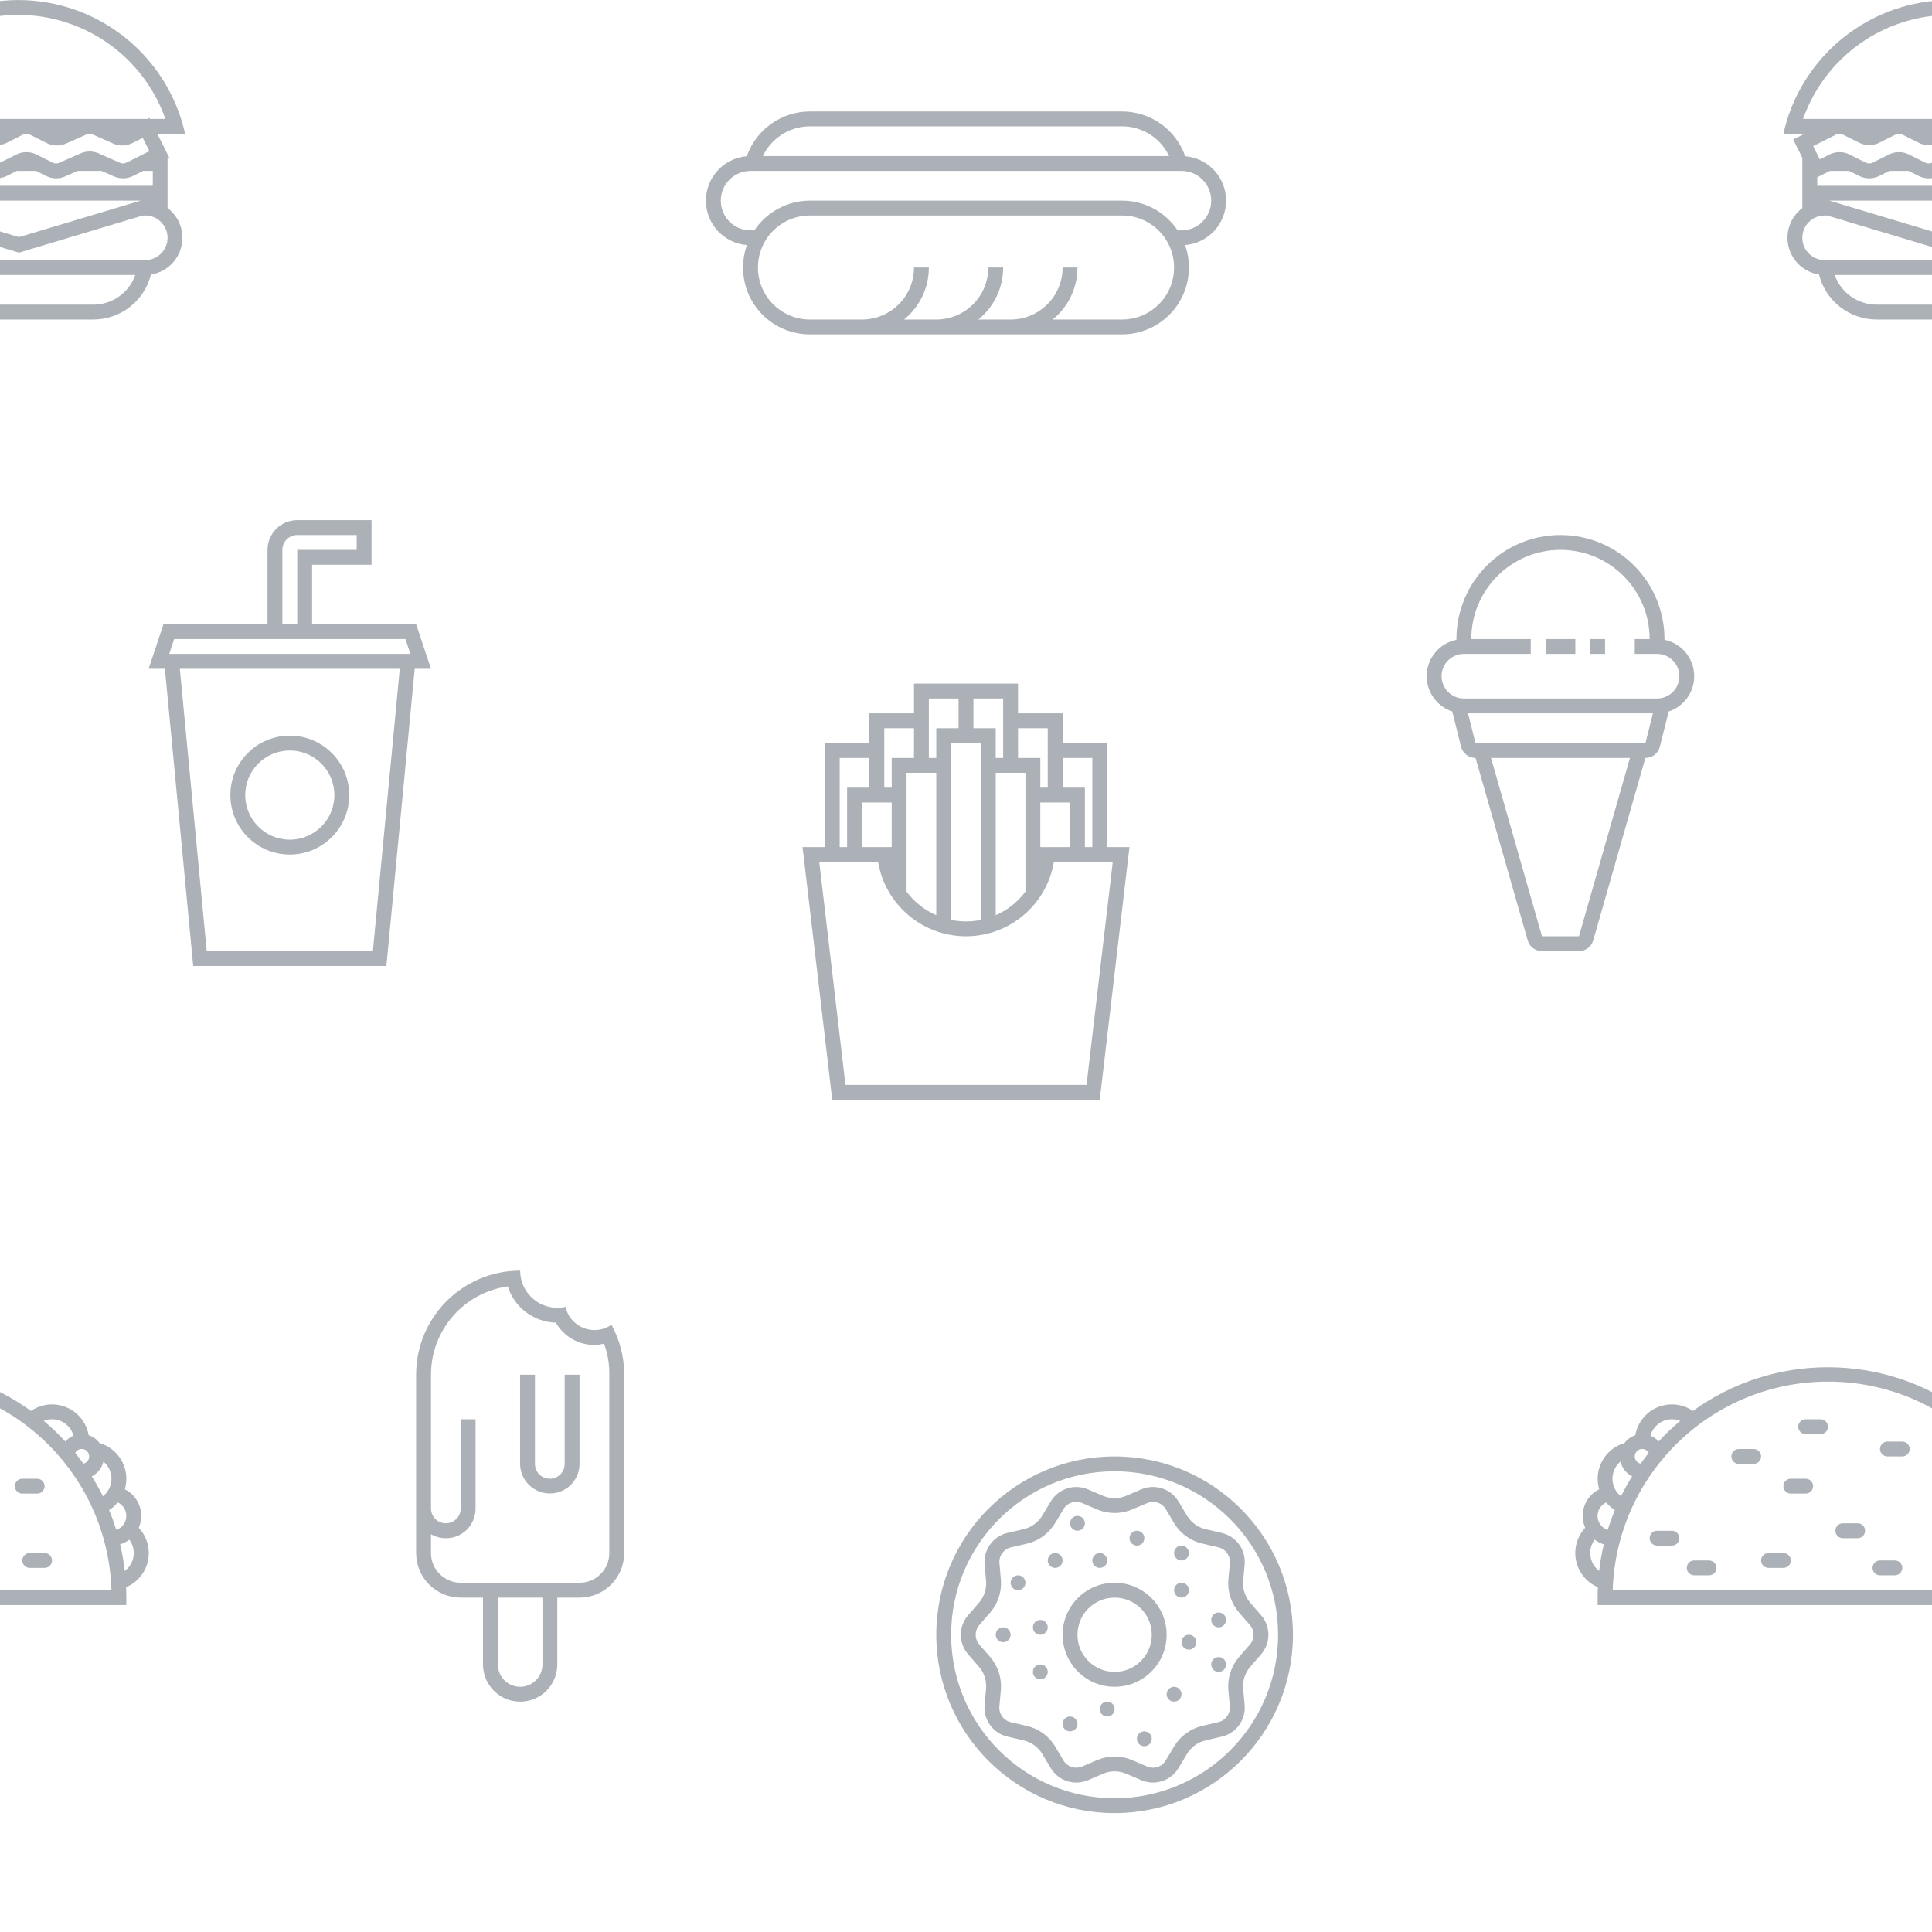
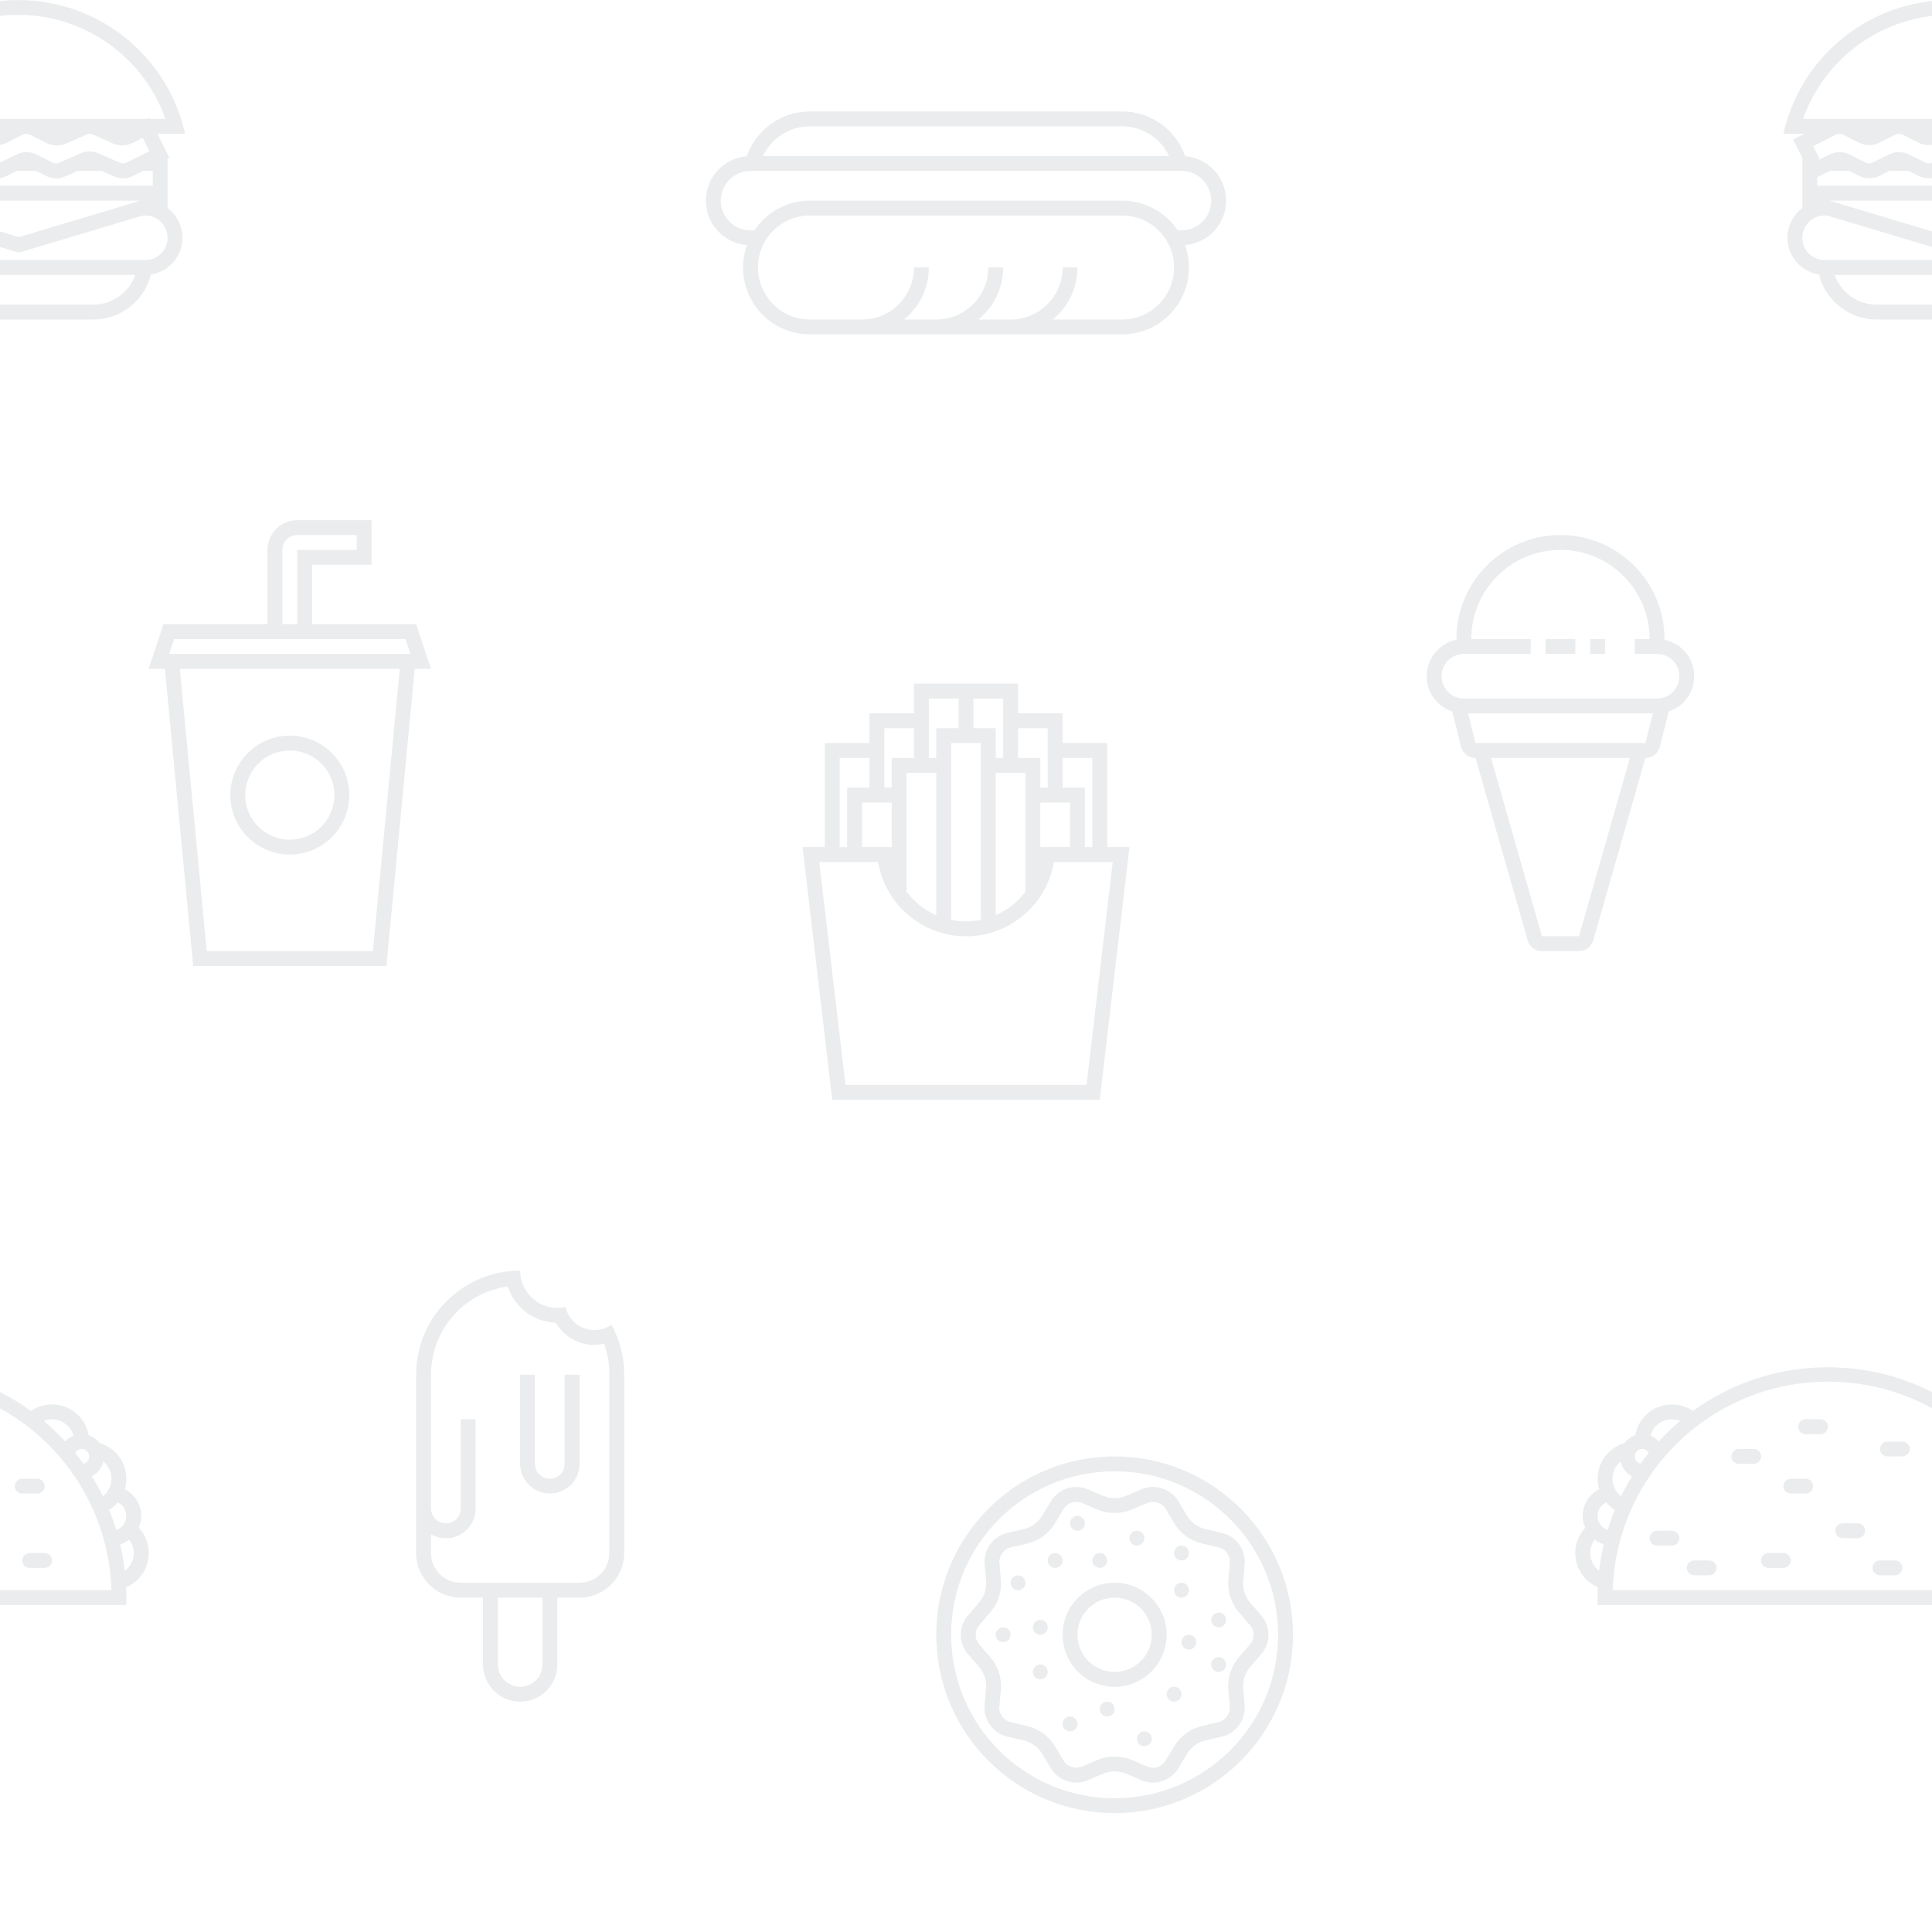
<svg xmlns="http://www.w3.org/2000/svg" width="260" height="260" viewBox="0 0 260 260">
  <g fill-rule="evenodd">
-     <g id="i-like-food" fill="#2e3d49" fill-opacity=".4">
+     <g id="i-like-food" fill="#2e3d49" fill-opacity=".1">
      <path d="M24.37 16c.2.65.39 1.32.54 2H21.17l1.17 2.34.45.9-.24.11V28a5 5 0 0 1-2.23 8.94l-.02.06a8 8 0 0 1-7.75 6h-20a8 8 0 0 1-7.74-6l-.02-.06A5 5 0 0 1-17.45 28v-6.76l-.79-1.58-.44-.9.9-.44.63-.32H-20a23.01 23.01 0 0 1 44.37-2zm-36.82 2a1 1 0 0 0-.44.1l-3.1 1.56.89 1.79 1.31-.66a3 3 0 0 1 2.69 0l2.2 1.1a1 1 0 0 0 .9 0l2.21-1.1a3 3 0 0 1 2.69 0l2.2 1.1a1 1 0 0 0 .9 0l2.21-1.1a3 3 0 0 1 2.69 0l2.2 1.1a1 1 0 0 0 .86.02l2.88-1.27a3 3 0 0 1 2.43 0l2.88 1.27a1 1 0 0 0 .85-.02l3.1-1.55-.89-1.79-1.42.71a3 3 0 0 1-2.56.06l-2.77-1.23a1 1 0 0 0-.4-.09h-.01a1 1 0 0 0-.4.09l-2.78 1.23a3 3 0 0 1-2.56-.06l-2.3-1.15a1 1 0 0 0-.45-.11h-.01a1 1 0 0 0-.44.1L.9 19.22a3 3 0 0 1-2.69 0l-2.2-1.1a1 1 0 0 0-.45-.11h-.01a1 1 0 0 0-.44.1l-2.21 1.11a3 3 0 0 1-2.69 0l-2.2-1.1a1 1 0 0 0-.45-.11h-.01zm0-2h-4.9a21.01 21.01 0 0 1 39.61 0h-2.09l-.06-.13-.26.13h-32.31zm30.35 7.68l1.36-.68h1.3v2h-36v-1.15l.34-.17 1.36-.68h2.59l1.36.68a3 3 0 0 0 2.69 0l1.36-.68h2.59l1.36.68a3 3 0 0 0 2.69 0L2.26 23h2.59l1.36.68a3 3 0 0 0 2.56.06l1.67-.74h3.23l1.67.74a3 3 0 0 0 2.56-.06zM-13.82 27l16.37 4.91L18.93 27h-32.75zm-.63 2h.34l16.66 5 16.67-5h.33a3 3 0 1 1 0 6h-34a3 3 0 1 1 0-6zm1.35 8a6 6 0 0 0 5.65 4h20a6 6 0 0 0 5.66-4H-13.1z" />
      <path id="path6_fill-copy" d="M284.37 16c.2.65.39 1.32.54 2H281.17l1.17 2.34.45.9-.24.11V28a5 5 0 0 1-2.23 8.94l-.02.06a8 8 0 0 1-7.75 6h-20a8 8 0 0 1-7.74-6l-.02-.06a5 5 0 0 1-2.24-8.94v-6.76l-.79-1.58-.44-.9.9-.44.63-.32H240a23.01 23.01 0 0 1 44.37-2zm-36.82 2a1 1 0 0 0-.44.1l-3.1 1.56.89 1.79 1.31-.66a3 3 0 0 1 2.69 0l2.2 1.1a1 1 0 0 0 .9 0l2.21-1.1a3 3 0 0 1 2.69 0l2.2 1.1a1 1 0 0 0 .9 0l2.21-1.1a3 3 0 0 1 2.69 0l2.2 1.1a1 1 0 0 0 .86.02l2.88-1.27a3 3 0 0 1 2.43 0l2.88 1.27a1 1 0 0 0 .85-.02l3.1-1.55-.89-1.79-1.42.71a3 3 0 0 1-2.56.06l-2.77-1.23a1 1 0 0 0-.4-.09h-.01a1 1 0 0 0-.4.09l-2.78 1.23a3 3 0 0 1-2.56-.06l-2.3-1.15a1 1 0 0 0-.45-.11h-.01a1 1 0 0 0-.44.1l-2.21 1.11a3 3 0 0 1-2.69 0l-2.2-1.1a1 1 0 0 0-.45-.11h-.01a1 1 0 0 0-.44.1l-2.21 1.11a3 3 0 0 1-2.69 0l-2.2-1.1a1 1 0 0 0-.45-.11h-.01zm0-2h-4.9a21.01 21.01 0 0 1 39.61 0h-2.09l-.06-.13-.26.13h-32.31zm30.35 7.68l1.36-.68h1.3v2h-36v-1.15l.34-.17 1.36-.68h2.59l1.36.68a3 3 0 0 0 2.69 0l1.36-.68h2.59l1.36.68a3 3 0 0 0 2.69 0l1.36-.68h2.59l1.36.68a3 3 0 0 0 2.56.06l1.67-.74h3.23l1.67.74a3 3 0 0 0 2.56-.06zM246.18 27l16.37 4.91L278.93 27h-32.75zm-.63 2h.34l16.66 5 16.67-5h.33a3 3 0 1 1 0 6h-34a3 3 0 1 1 0-6zm1.35 8a6 6 0 0 0 5.65 4h20a6 6 0 0 0 5.66-4H246.9z" />
      <path d="M159.5 21.02A9 9 0 0 0 151 15h-42a9 9 0 0 0-8.5 6.02 6 6 0 0 0 .02 11.96A8.99 8.99 0 0 0 109 45h42a9 9 0 0 0 8.48-12.02 6 6 0 0 0 .02-11.96zM151 17h-42a7 7 0 0 0-6.33 4h54.66a7 7 0 0 0-6.33-4zm-9.34 26a8.98 8.98 0 0 0 3.34-7h-2a7 7 0 0 1-7 7h-4.34a8.98 8.98 0 0 0 3.34-7h-2a7 7 0 0 1-7 7h-4.34a8.98 8.98 0 0 0 3.34-7h-2a7 7 0 0 1-7 7h-7a7 7 0 1 1 0-14h42a7 7 0 1 1 0 14h-9.34zM109 27a9 9 0 0 0-7.48 4H101a4 4 0 1 1 0-8h58a4 4 0 0 1 0 8h-.52a9 9 0 0 0-7.48-4h-42z" />
      <path d="M39 115a8 8 0 1 0 0-16 8 8 0 0 0 0 16zm6-8a6 6 0 1 1-12 0 6 6 0 0 1 12 0zm-3-29v-2h8v-6H40a4 4 0 0 0-4 4v10H22l-1.33 4-.67 2h2.19L26 130h26l3.81-40H58l-.67-2L56 84H42v-6zm-4-4v10h2V74h8v-2h-8a2 2 0 0 0-2 2zm2 12h14.56l.67 2H22.77l.67-2H40zm13.8 4H24.2l3.62 38h22.36l3.62-38z" />
      <path d="M129 92h-6v4h-6v4h-6v14h-3l.24 2 3.76 32h36l3.76-32 .24-2h-3v-14h-6v-4h-6v-4h-8zm18 22v-12h-4v4h3v8h1zm-3 0v-6h-4v6h4zm-6 6v-16h-4v19.17c1.6-.7 2.97-1.8 4-3.17zm-6 3.8V100h-4v23.8a10.04 10.04 0 0 0 4 0zm-6-.63V104h-4v16a10.04 10.04 0 0 0 4 3.17zm-6-9.17v-6h-4v6h4zm-6 0v-8h3v-4h-4v12h1zm27-12v-4h-4v4h3v4h1v-4zm-6 0v-8h-4v4h3v4h1zm-6-4v-4h-4v8h1v-4h3zm-6 4v-4h-4v8h1v-4h3zm7 24a12 12 0 0 0 11.83-10h7.92l-3.53 30h-32.44l-3.53-30h7.92A12 12 0 0 0 130 126z" />
      <path d="M212 86v2h-4v-2h4zm4 0h-2v2h2v-2zm-20 0v.1a5 5 0 0 0-.56 9.65l.06.25 1.12 4.48a2 2 0 0 0 1.94 1.52h.01l7.02 24.55a2 2 0 0 0 1.92 1.45h4.98a2 2 0 0 0 1.92-1.45l7.02-24.55a2 2 0 0 0 1.95-1.52L224.5 96l.06-.25a5 5 0 0 0-.56-9.65V86a14 14 0 0 0-28 0zm4 0h6v2h-9a3 3 0 1 0 0 6H223a3 3 0 1 0 0-6H220v-2h2a12 12 0 1 0-24 0h2zm-1.44 14l-1-4h24.88l-1 4h-22.88zm8.95 26l-6.86-24h18.7l-6.86 24h-4.98zM150 242a22 22 0 1 0 0-44 22 22 0 0 0 0 44zm24-22a24 24 0 1 1-48 0 24 24 0 0 1 48 0zm-28.38 17.73l2.04-.87a6 6 0 0 1 4.68 0l2.04.87a2 2 0 0 0 2.5-.82l1.14-1.9a6 6 0 0 1 3.79-2.75l2.15-.5a2 2 0 0 0 1.54-2.12l-.19-2.2a6 6 0 0 1 1.45-4.46l1.45-1.67a2 2 0 0 0 0-2.62l-1.45-1.67a6 6 0 0 1-1.45-4.46l.2-2.2a2 2 0 0 0-1.55-2.13l-2.15-.5a6 6 0 0 1-3.8-2.75l-1.13-1.9a2 2 0 0 0-2.5-.8l-2.04.86a6 6 0 0 1-4.68 0l-2.04-.87a2 2 0 0 0-2.5.82l-1.14 1.9a6 6 0 0 1-3.79 2.75l-2.15.5a2 2 0 0 0-1.54 2.12l.19 2.2a6 6 0 0 1-1.45 4.46l-1.45 1.67a2 2 0 0 0 0 2.62l1.45 1.67a6 6 0 0 1 1.45 4.46l-.2 2.2a2 2 0 0 0 1.55 2.13l2.15.5a6 6 0 0 1 3.8 2.75l1.13 1.9a2 2 0 0 0 2.5.8zm2.82.97a4 4 0 0 1 3.12 0l2.04.87a4 4 0 0 0 4.99-1.62l1.14-1.9a4 4 0 0 1 2.53-1.84l2.15-.5a4 4 0 0 0 3.09-4.24l-.2-2.2a4 4 0 0 1 .97-2.98l1.45-1.67a4 4 0 0 0 0-5.24l-1.45-1.67a4 4 0 0 1-.97-2.97l.2-2.2a4 4 0 0 0-3.09-4.25l-2.15-.5a4 4 0 0 1-2.53-1.84l-1.14-1.9a4 4 0 0 0-5-1.62l-2.03.87a4 4 0 0 1-3.12 0l-2.04-.87a4 4 0 0 0-4.99 1.62l-1.14 1.9a4 4 0 0 1-2.53 1.84l-2.15.5a4 4 0 0 0-3.09 4.24l.2 2.2a4 4 0 0 1-.97 2.98l-1.45 1.67a4 4 0 0 0 0 5.24l1.45 1.67a4 4 0 0 1 .97 2.97l-.2 2.2a4 4 0 0 0 3.09 4.25l2.15.5a4 4 0 0 1 2.53 1.84l1.14 1.9a4 4 0 0 0 5 1.62l2.03-.87zM152 207a1 1 0 1 1 2 0 1 1 0 0 1-2 0zm6 2a1 1 0 1 1 2 0 1 1 0 0 1-2 0zm-11 1a1 1 0 1 1 2 0 1 1 0 0 1-2 0zm-6 0a1 1 0 1 1 2 0 1 1 0 0 1-2 0zm3-5a1 1 0 1 1 2 0 1 1 0 0 1-2 0zm-8 8a1 1 0 1 1 2 0 1 1 0 0 1-2 0zm3 6a1 1 0 1 1 2 0 1 1 0 0 1-2 0zm0 6a1 1 0 1 1 2 0 1 1 0 0 1-2 0zm4 7a1 1 0 1 1 2 0 1 1 0 0 1-2 0zm5-2a1 1 0 1 1 2 0 1 1 0 0 1-2 0zm5 4a1 1 0 1 1 2 0 1 1 0 0 1-2 0zm4-6a1 1 0 1 1 2 0 1 1 0 0 1-2 0zm6-4a1 1 0 1 1 2 0 1 1 0 0 1-2 0zm-4-3a1 1 0 1 1 2 0 1 1 0 0 1-2 0zm4-3a1 1 0 1 1 2 0 1 1 0 0 1-2 0zm-5-4a1 1 0 1 1 2 0 1 1 0 0 1-2 0zm-24 6a1 1 0 1 1 2 0 1 1 0 0 1-2 0zm16 5a5 5 0 1 0 0-10 5 5 0 0 0 0 10zm7-5a7 7 0 1 1-14 0 7 7 0 0 1 14 0zm86-29a1 1 0 0 0 0 2h2a1 1 0 0 0 0-2h-2zm19 9a1 1 0 0 1 1-1h2a1 1 0 0 1 0 2h-2a1 1 0 0 1-1-1zm-14 5a1 1 0 0 0 0 2h2a1 1 0 0 0 0-2h-2zm-25 1a1 1 0 0 0 0 2h2a1 1 0 0 0 0-2h-2zm5 4a1 1 0 0 0 0 2h2a1 1 0 0 0 0-2h-2zm9 0a1 1 0 0 1 1-1h2a1 1 0 0 1 0 2h-2a1 1 0 0 1-1-1zm15 1a1 1 0 0 1 1-1h2a1 1 0 0 1 0 2h-2a1 1 0 0 1-1-1zm12-2a1 1 0 0 0 0 2h2a1 1 0 0 0 0-2h-2zm-11-14a1 1 0 0 1 1-1h2a1 1 0 0 1 0 2h-2a1 1 0 0 1-1-1zm-19 0a1 1 0 0 0 0 2h2a1 1 0 0 0 0-2h-2zm6 5a1 1 0 0 1 1-1h2a1 1 0 0 1 0 2h-2a1 1 0 0 1-1-1zm-25 15c0-.47.01-.94.03-1.4a5 5 0 0 1-1.7-8 3.99 3.99 0 0 1 1.88-5.18 5 5 0 0 1 3.4-6.22 3 3 0 0 1 1.46-1.05 5 5 0 0 1 7.76-3.27A30.86 30.86 0 0 1 246 184c6.79 0 13.06 2.18 18.17 5.88a5 5 0 0 1 7.76 3.27 3 3 0 0 1 1.47 1.05 5 5 0 0 1 3.4 6.22 4 4 0 0 1 1.87 5.18 4.98 4.98 0 0 1-1.7 8c.02.46.03.93.03 1.4v1h-62v-1zm.83-7.17a30.9 30.9 0 0 0-.62 3.57 3 3 0 0 1-.61-4.2c.37.28.78.49 1.23.63zm1.49-4.61c-.36.87-.68 1.76-.96 2.68a2 2 0 0 1-.21-3.71c.33.4.73.75 1.17 1.03zm2.32-4.54c-.54.86-1.03 1.76-1.49 2.68a3 3 0 0 1-.07-4.67 3 3 0 0 0 1.56 1.99zm1.14-1.7c.35-.5.72-.98 1.1-1.46a1 1 0 1 0-1.1 1.45zm5.34-5.77c-1.03.86-2 1.79-2.9 2.77a3 3 0 0 0-1.11-.77 3 3 0 0 1 4-2zm42.66 2.77c-.9-.98-1.87-1.9-2.9-2.77a3 3 0 0 1 4.01 2 3 3 0 0 0-1.1.77zm1.34 1.54c.38.48.75.96 1.1 1.45a1 1 0 1 0-1.1-1.45zm3.73 5.84c-.46-.92-.95-1.82-1.5-2.68a3 3 0 0 0 1.57-1.99 3 3 0 0 1-.07 4.67zm1.8 4.53c-.29-.9-.6-1.8-.97-2.67.44-.28.84-.63 1.17-1.03a2 2 0 0 1-.2 3.7zm1.14 5.51c-.14-1.21-.35-2.4-.62-3.57.45-.14.86-.35 1.23-.63a2.99 2.99 0 0 1-.6 4.2zM275 214a29 29 0 0 0-57.97 0h57.96zM72.33 198.12c-.21-.32-.34-.7-.34-1.12v-12h-2v12a4.01 4.01 0 0 0 7.09 2.54c.57-.69.91-1.57.91-2.54v-12h-2v12a1.99 1.99 0 0 1-2 2 2 2 0 0 1-1.66-.88zM75 176c.38 0 .74-.04 1.1-.12a4 4 0 0 0 6.19 2.4A13.94 13.94 0 0 1 84 185v24a6 6 0 0 1-6 6h-3v9a5 5 0 1 1-10 0v-9h-3a6 6 0 0 1-6-6v-24a14 14 0 0 1 14-14 5 5 0 0 0 5 5zm-17 15v12a1.99 1.99 0 0 0 1.22 1.84 2 2 0 0 0 2.44-.72c.21-.32.34-.7.34-1.12v-12h2v12a3.98 3.98 0 0 1-5.35 3.77 3.98 3.98 0 0 1-.65-.3V209a4 4 0 0 0 4 4h16a4 4 0 0 0 4-4v-24c.01-1.53-.23-2.88-.72-4.17-.43.1-.87.16-1.28.17a6 6 0 0 1-5.2-3 7 7 0 0 1-6.47-4.88A12 12 0 0 0 58 185v6zm9 24v9a3 3 0 1 0 6 0v-9h-6z" />
      <path d="M-17 191a1 1 0 0 0 0 2h2a1 1 0 0 0 0-2h-2zm19 9a1 1 0 0 1 1-1h2a1 1 0 0 1 0 2H3a1 1 0 0 1-1-1zm-14 5a1 1 0 0 0 0 2h2a1 1 0 0 0 0-2h-2zm-25 1a1 1 0 0 0 0 2h2a1 1 0 0 0 0-2h-2zm5 4a1 1 0 0 0 0 2h2a1 1 0 0 0 0-2h-2zm9 0a1 1 0 0 1 1-1h2a1 1 0 0 1 0 2h-2a1 1 0 0 1-1-1zm15 1a1 1 0 0 1 1-1h2a1 1 0 0 1 0 2h-2a1 1 0 0 1-1-1zm12-2a1 1 0 0 0 0 2h2a1 1 0 0 0 0-2H4zm-11-14a1 1 0 0 1 1-1h2a1 1 0 0 1 0 2h-2a1 1 0 0 1-1-1zm-19 0a1 1 0 0 0 0 2h2a1 1 0 0 0 0-2h-2zm6 5a1 1 0 0 1 1-1h2a1 1 0 0 1 0 2h-2a1 1 0 0 1-1-1zm-25 15c0-.47.01-.94.03-1.4a5 5 0 0 1-1.7-8 3.99 3.99 0 0 1 1.88-5.18 5 5 0 0 1 3.4-6.22 3 3 0 0 1 1.46-1.05 5 5 0 0 1 7.76-3.27A30.86 30.86 0 0 1-14 184c6.79 0 13.06 2.18 18.17 5.88a5 5 0 0 1 7.76 3.27 3 3 0 0 1 1.47 1.05 5 5 0 0 1 3.4 6.22 4 4 0 0 1 1.87 5.18 4.98 4.98 0 0 1-1.7 8c.02.46.03.93.03 1.4v1h-62v-1zm.83-7.17a30.9 30.9 0 0 0-.62 3.57 3 3 0 0 1-.61-4.2c.37.28.78.49 1.23.63zm1.49-4.61c-.36.87-.68 1.76-.96 2.68a2 2 0 0 1-.21-3.71c.33.4.73.75 1.17 1.03zm2.32-4.54c-.54.86-1.03 1.76-1.49 2.68a3 3 0 0 1-.07-4.67 3 3 0 0 0 1.56 1.99zm1.14-1.7c.35-.5.72-.98 1.1-1.46a1 1 0 1 0-1.1 1.45zm5.34-5.77c-1.03.86-2 1.79-2.9 2.77a3 3 0 0 0-1.11-.77 3 3 0 0 1 4-2zm42.66 2.77c-.9-.98-1.87-1.9-2.9-2.77a3 3 0 0 1 4.01 2 3 3 0 0 0-1.1.77zm1.34 1.54c.38.48.75.96 1.1 1.45a1 1 0 1 0-1.1-1.45zm3.73 5.84c-.46-.92-.95-1.82-1.5-2.68a3 3 0 0 0 1.57-1.99 3 3 0 0 1-.07 4.67zm1.8 4.53c-.29-.9-.6-1.8-.97-2.67.44-.28.84-.63 1.17-1.03a2 2 0 0 1-.2 3.7zm1.14 5.51c-.14-1.21-.35-2.4-.62-3.57.45-.14.86-.35 1.23-.63a2.99 2.99 0 0 1-.6 4.2zM15 214a29 29 0 0 0-57.97 0h57.96z" />
    </g>
  </g>
</svg>
